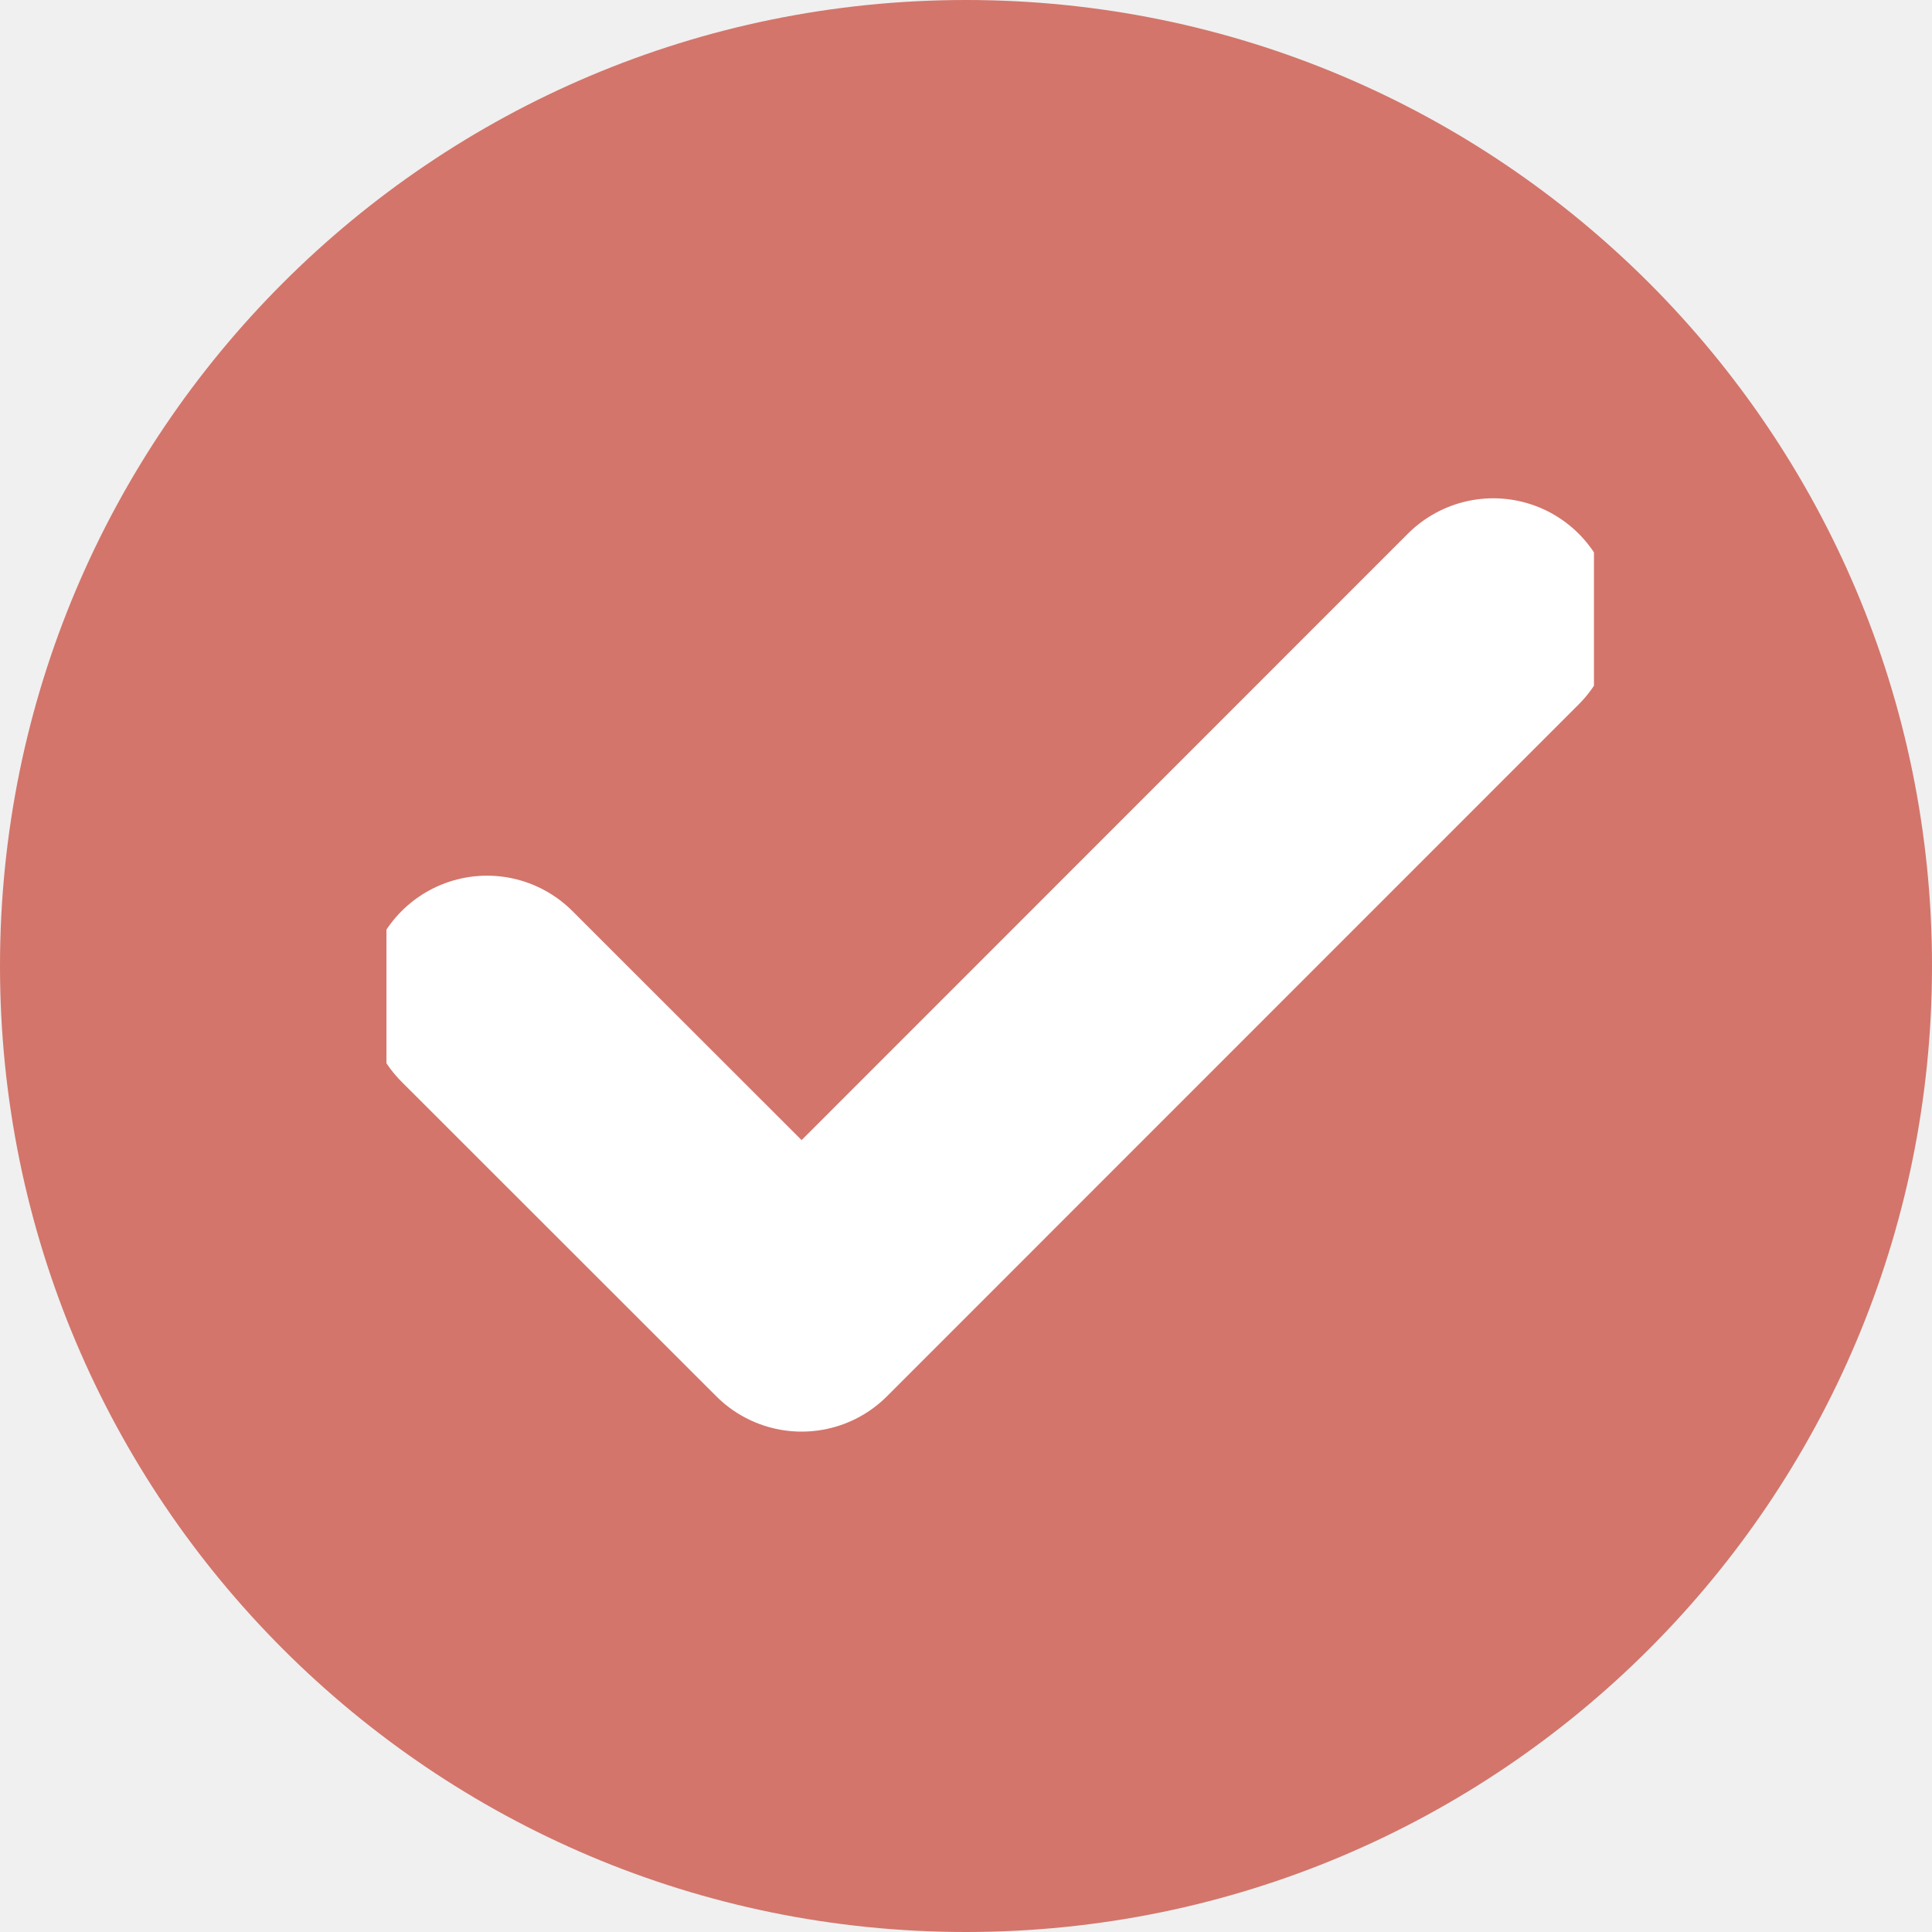
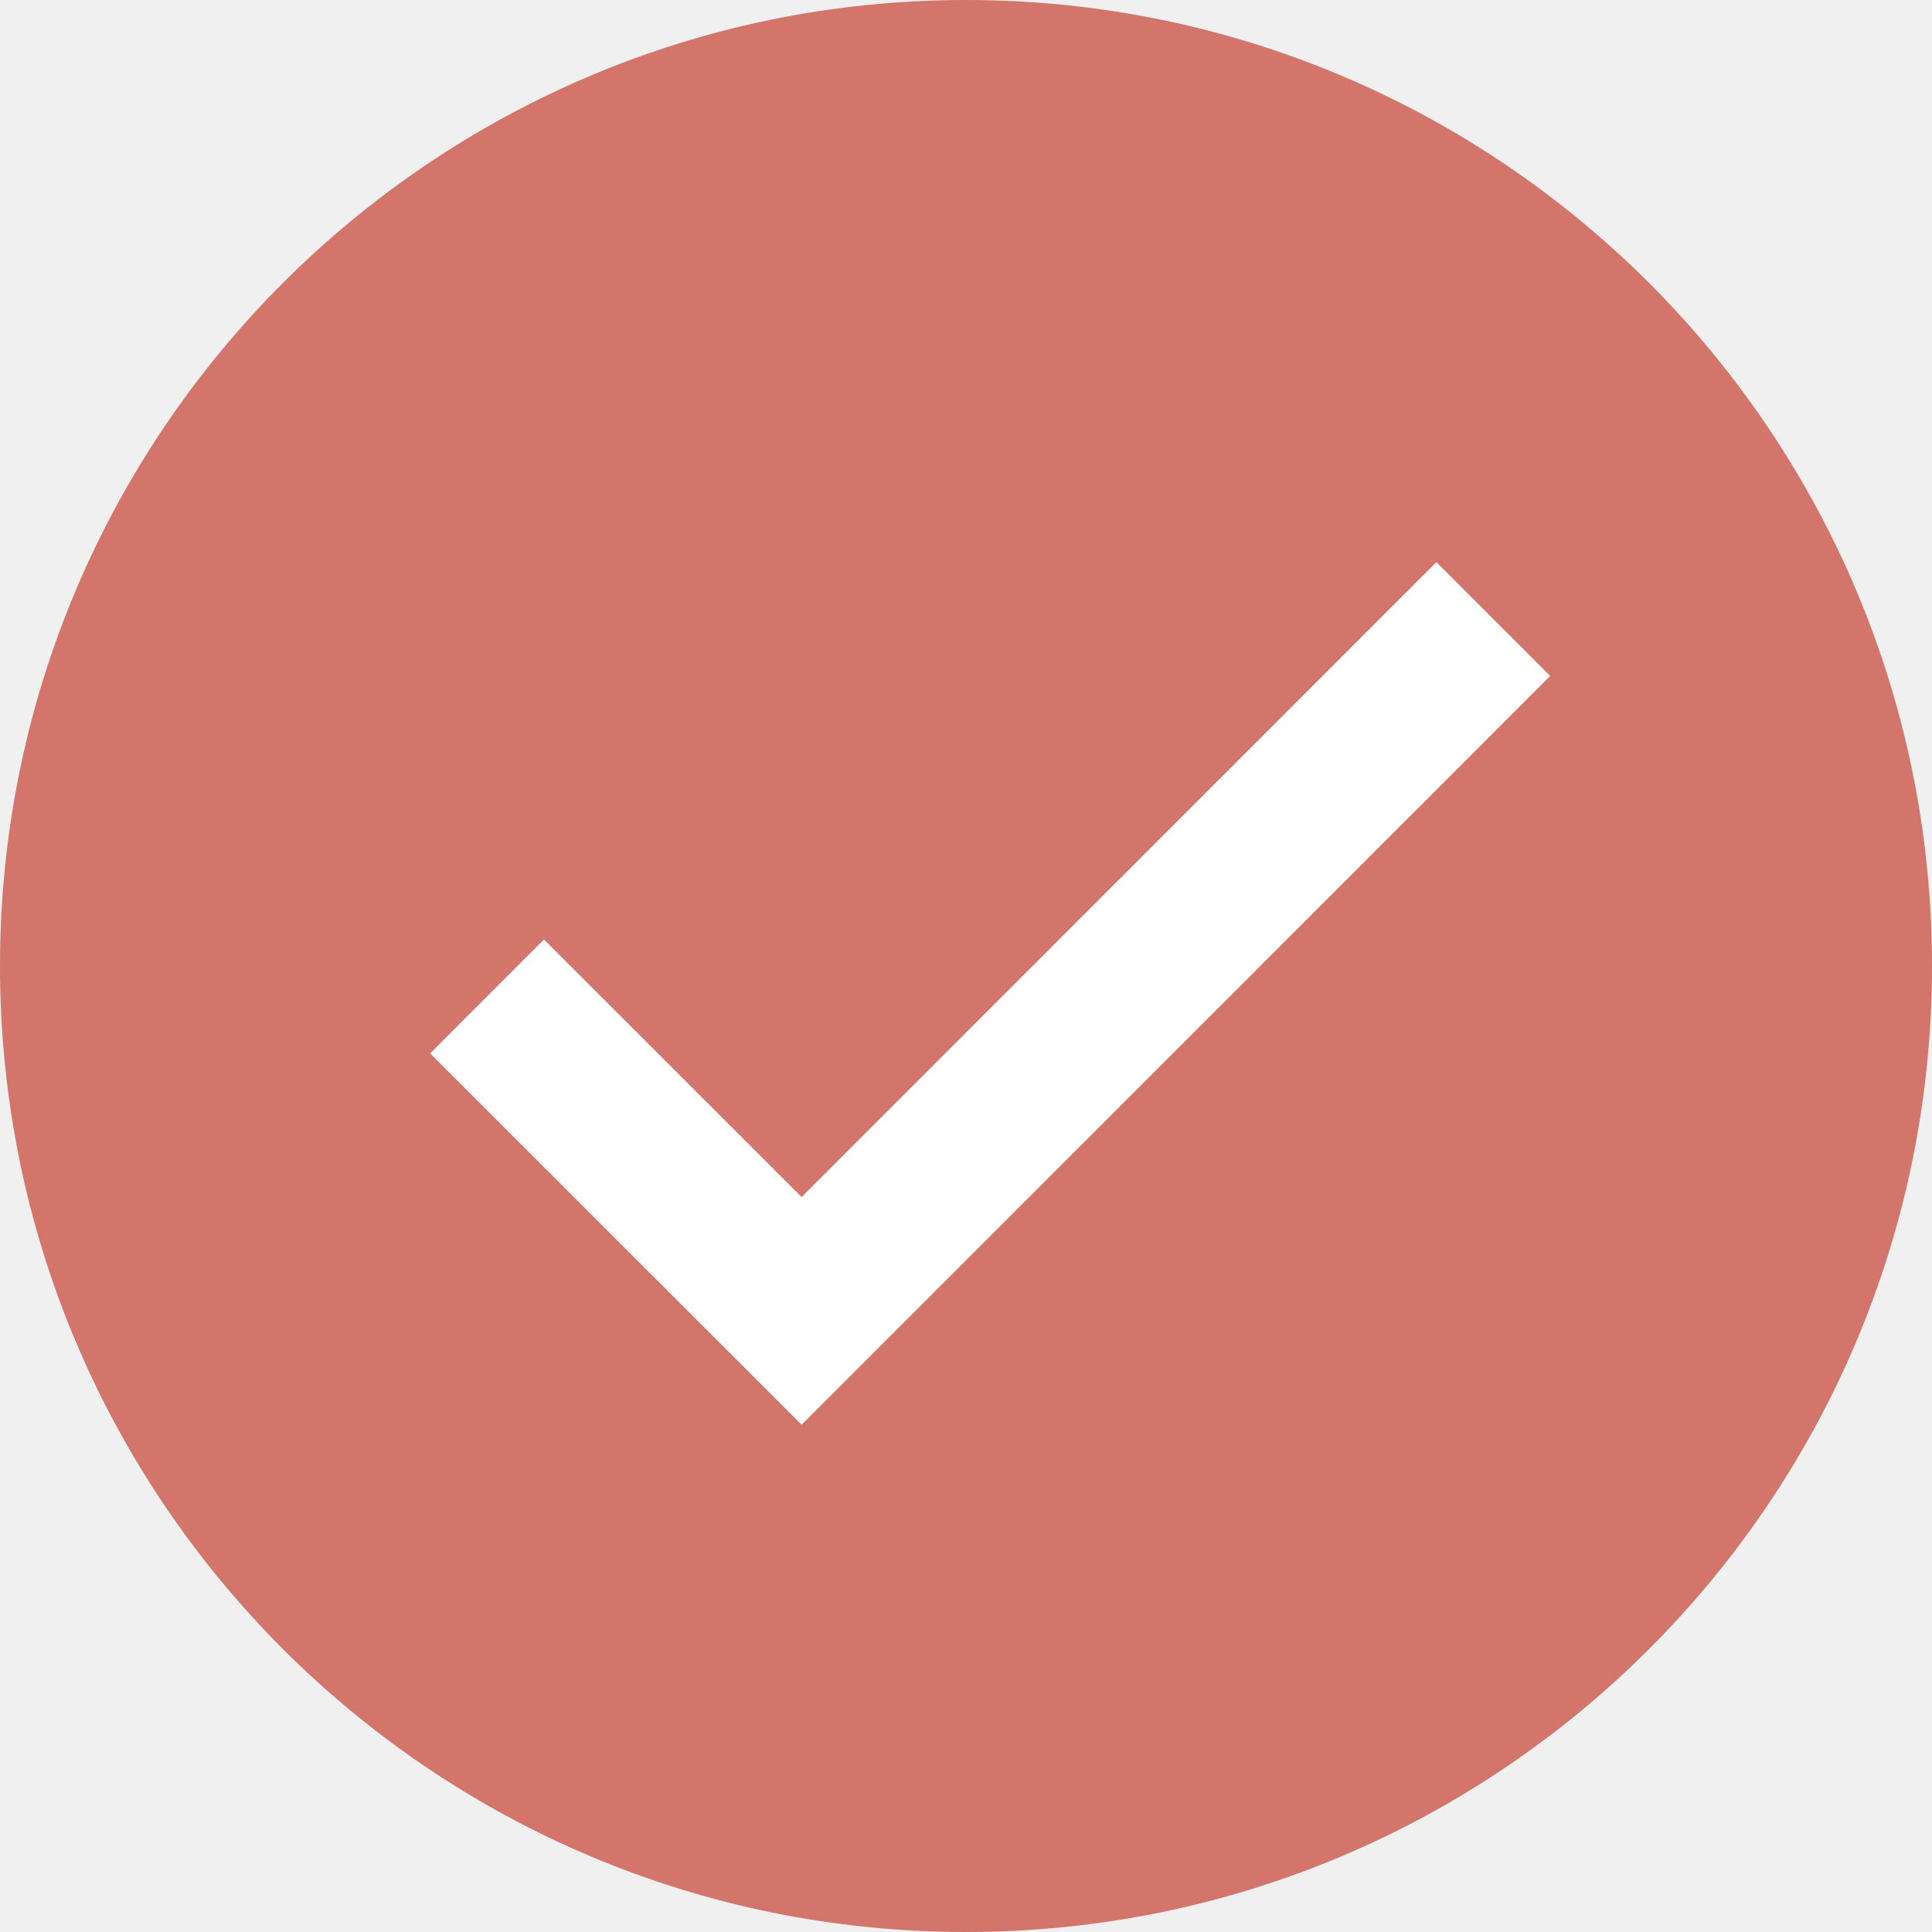
<svg xmlns="http://www.w3.org/2000/svg" width="12" height="12" viewBox="0 0 12 12" fill="none">
  <g clip-path="url(#clip0_6006_137)">
    <rect width="12" height="12" rx="6" fill="#D3756B" />
    <g clip-path="url(#clip1_6006_137)">
-       <path d="M9.275 3.845L4.979 8.142L3.025 6.189" stroke="white" stroke-width="1.5" stroke-linecap="round" stroke-linejoin="round" />
+       <path d="M9.275 3.845L4.979 8.142L3.025 6.189" stroke="white" strokeWidth="1.5" strokeLinecap="round" strokeLinejoin="round" />
    </g>
  </g>
  <defs>
    <clipPath id="clip0_6006_137">
      <rect width="12" height="12" fill="white" />
    </clipPath>
    <clipPath id="clip1_6006_137">
      <rect width="7.5" height="7.5" fill="white" transform="translate(2.40039 2.3999)" />
    </clipPath>
  </defs>
</svg>
